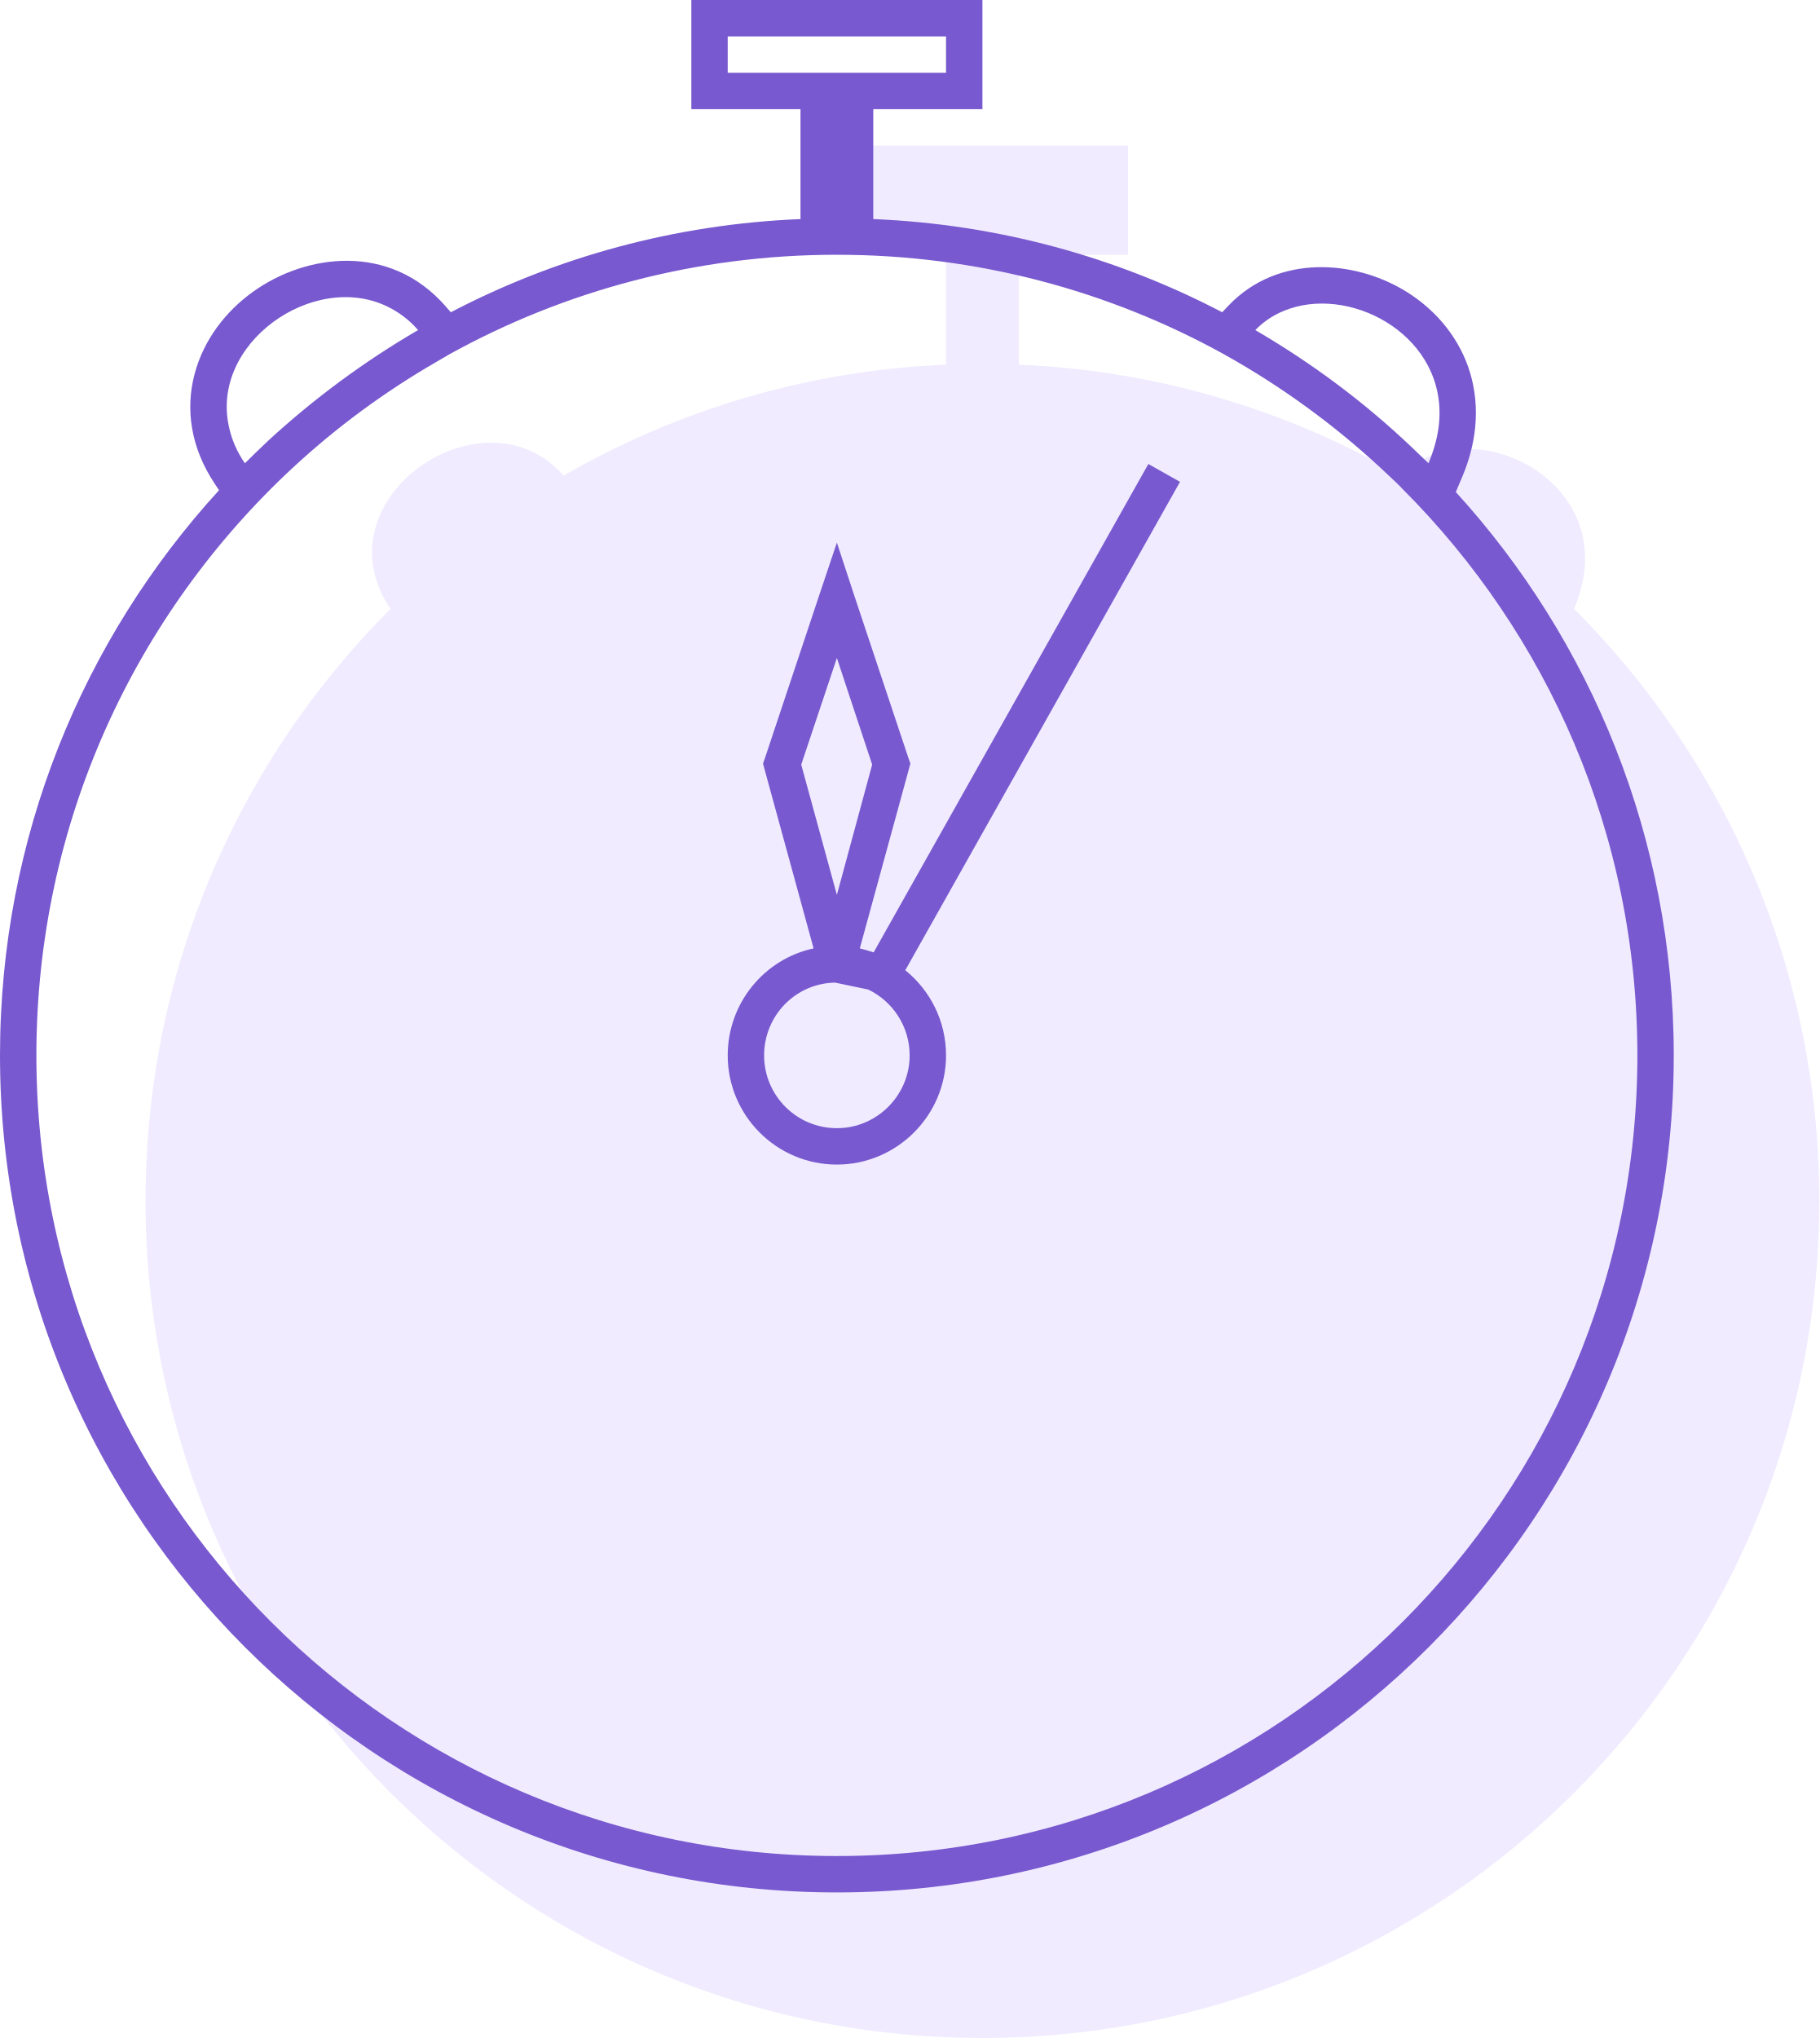
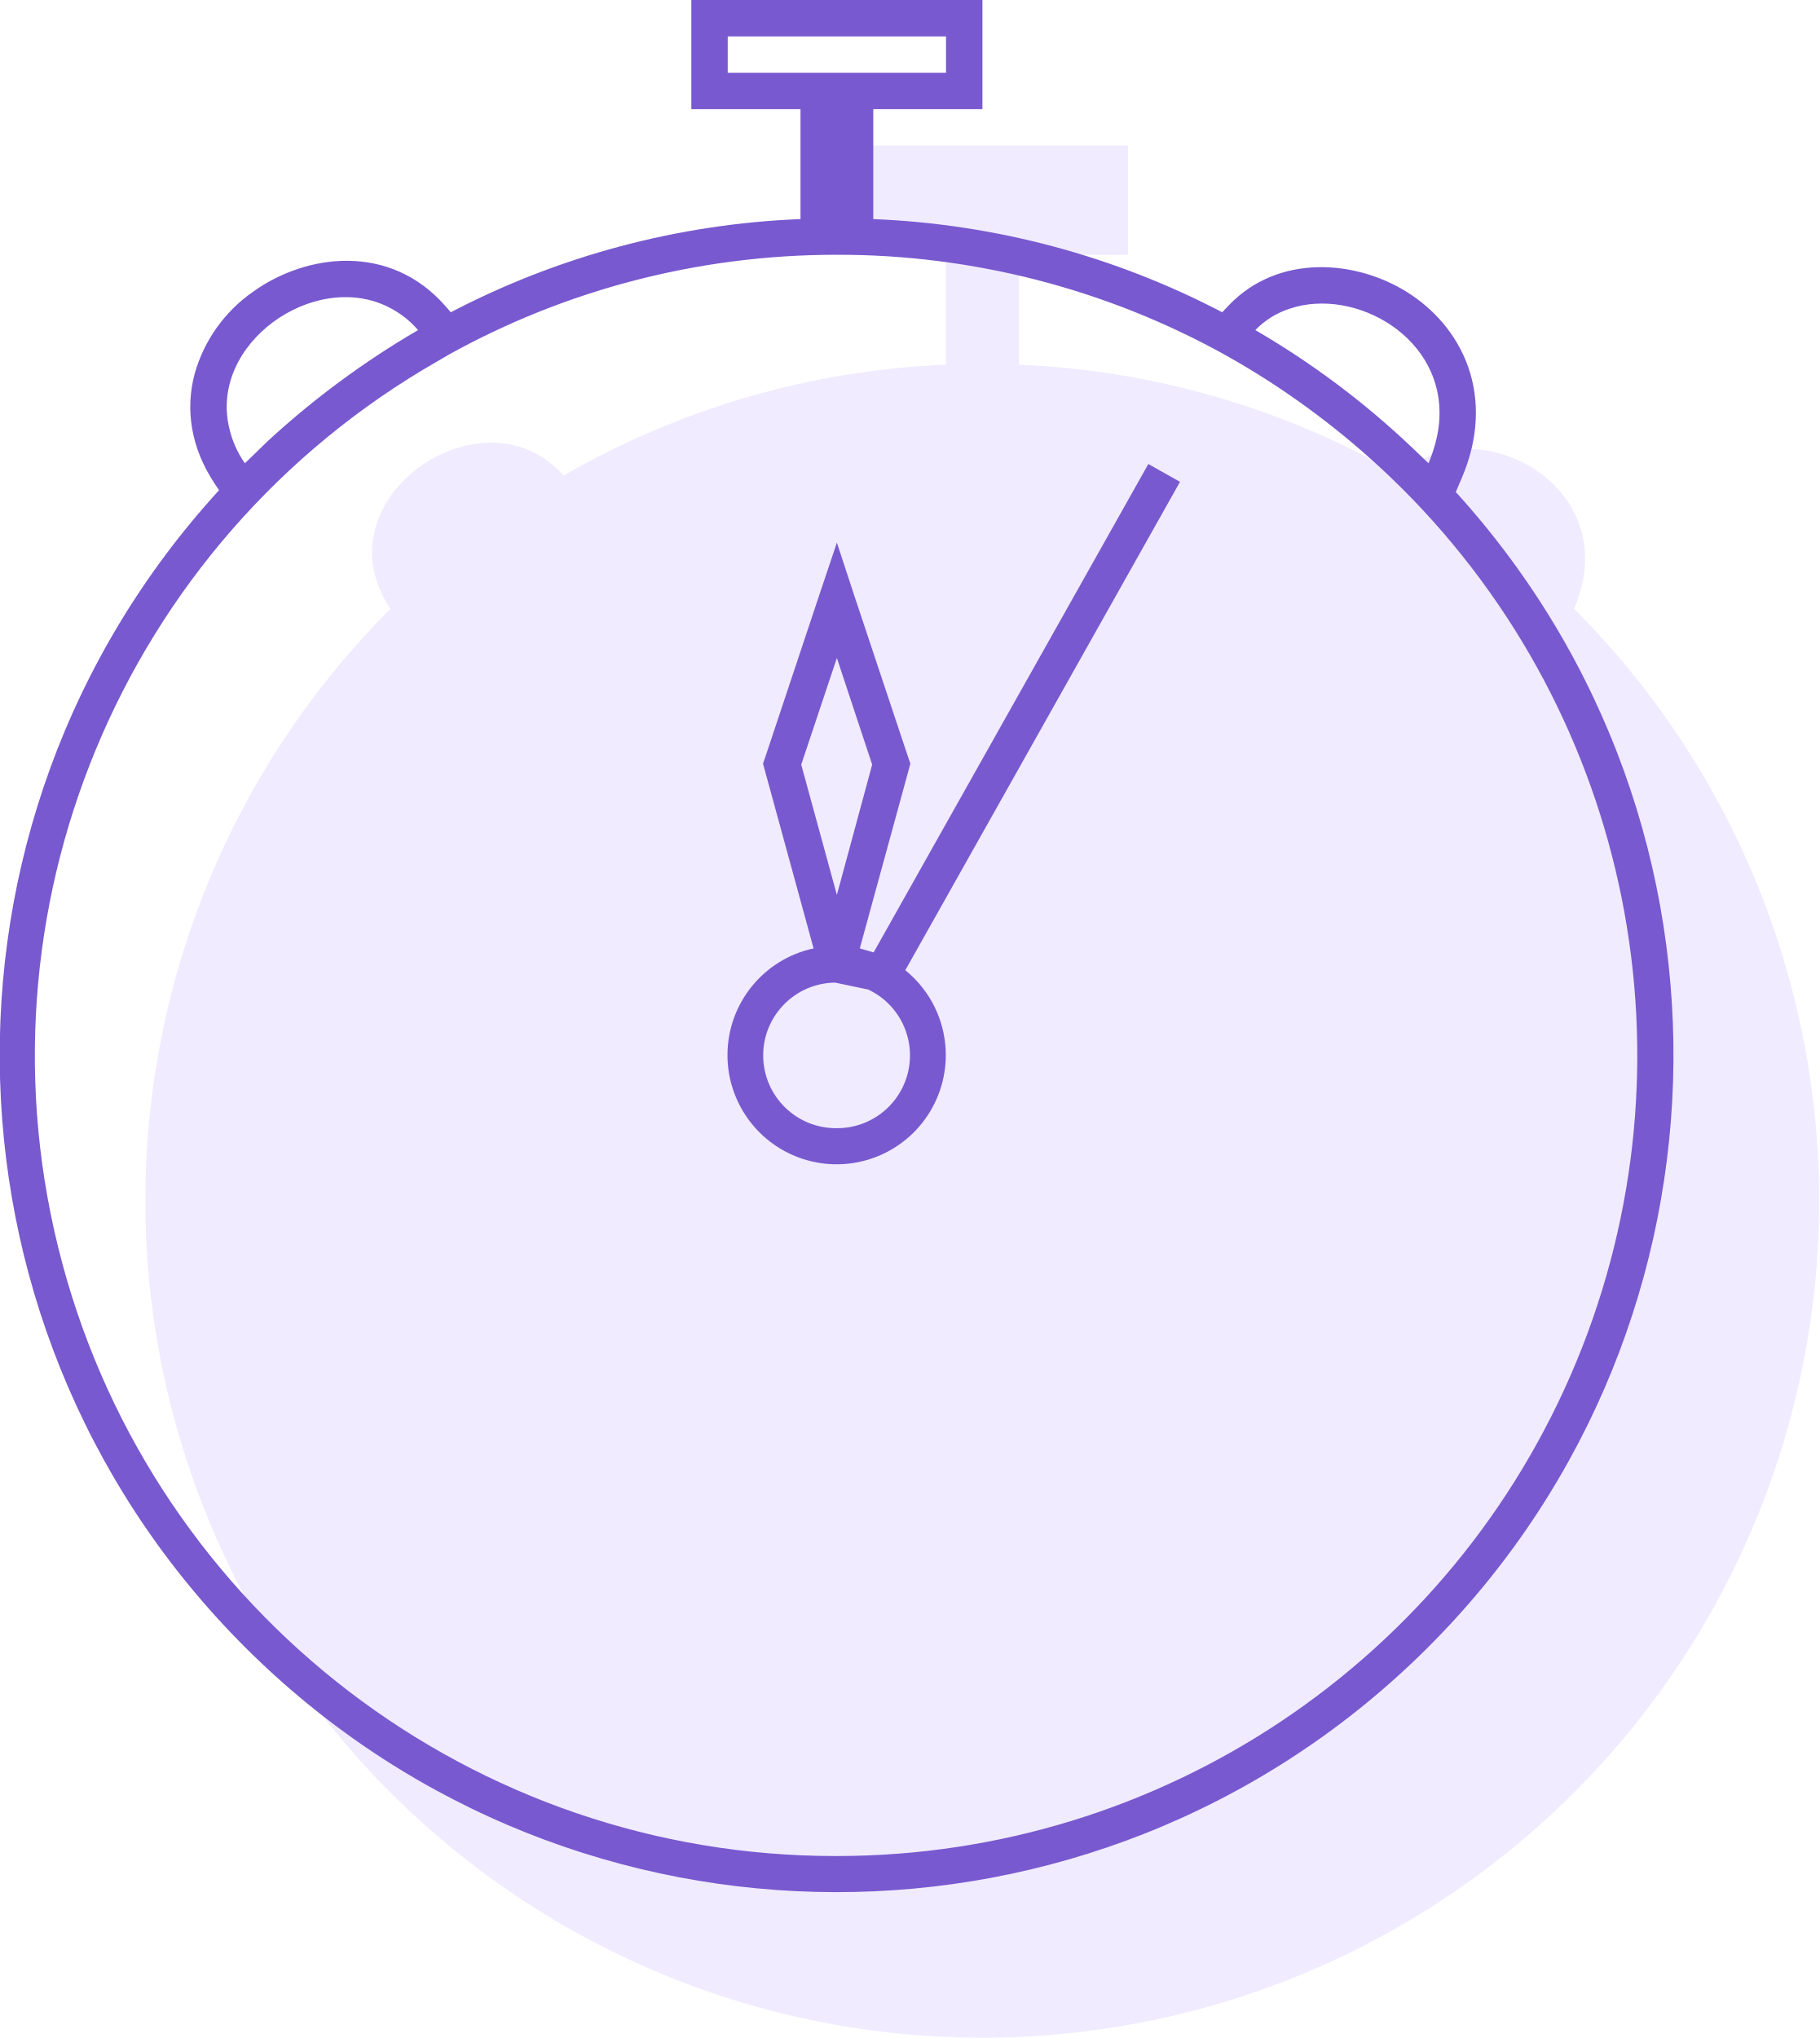
- <svg xmlns="http://www.w3.org/2000/svg" width="50" height="56" viewBox="0 0 50 56" fill="none">
-   <defs />
-   <path id="Union" d="M23 4L31 4L31 7L28 7L28 10.02C31.81 10.18 35.38 11.27 38.5 13.07C40.35 11.14 44.75 13.24 43.26 16.73C43.23 16.7 43.19 16.67 43.16 16.63C47.38 20.8 50 26.59 50 33C50 45.7 39.7 56 27 56C14.29 56 4 45.7 4 33C4 26.32 6.83 20.32 11.37 16.12C11.15 16.32 10.94 16.52 10.73 16.73C8.7 13.7 13.31 10.58 15.49 13.07C18.61 11.27 22.18 10.18 26 10.02L26 7L23 7L23 4Z" fill="#F0EBFF" fill-opacity="1" fill-rule="evenodd" />
-   <path id="Union" d="M26 1L20 1L20 2L22 2L24 2L26 2L26 1ZM24 3L26 3L27 3L27 2L27 1L27 0L26 0L20 0L19 0L19 1L19 2L19 3L20 3L22 3L22 6.02C18.54 6.16 15.28 7.07 12.39 8.58L12.25 8.42C10.71 6.65 8.39 6.98 6.95 8.02C6.21 8.55 5.6 9.33 5.35 10.27C5.09 11.24 5.24 12.3 5.9 13.29L6.02 13.47C2.28 17.56 0 23.01 0 29C0 41.7 10.29 52 23 52C35.7 52 46 41.7 46 29C46 23.04 43.73 17.6 40.01 13.52L40.18 13.12C40.64 12.04 40.67 11 40.35 10.08C40.03 9.18 39.4 8.48 38.66 8.02C37.25 7.14 35.13 6.97 33.77 8.39L33.59 8.58C30.7 7.07 27.44 6.16 24 6.02L24 3ZM23 7C19.14 7 15.51 7.99 12.36 9.73L12 9.94C10.58 10.76 9.26 11.73 8.06 12.84C3.72 16.86 1 22.61 1 29C1 41.15 10.84 51 23 51C35.15 51 45 41.15 45 29C45 22.92 42.53 17.42 38.55 13.44C38.43 13.31 38.3 13.19 38.17 13.07C36.91 11.87 35.51 10.82 34 9.94L33.63 9.73C30.48 7.99 26.85 7 23 7ZM11.49 9.07C10.01 9.93 8.62 10.96 7.37 12.11C7.15 12.32 6.94 12.52 6.73 12.73C6.51 12.41 6.37 12.08 6.3 11.76C5.75 9.44 8.61 7.44 10.64 8.42C10.95 8.57 11.24 8.78 11.49 9.07ZM34.5 9.07C36.06 9.98 37.51 11.06 38.81 12.3C38.96 12.44 39.11 12.59 39.26 12.73C39.42 12.34 39.52 11.97 39.55 11.62C39.76 9.28 37.24 7.88 35.45 8.48C35.09 8.6 34.77 8.79 34.5 9.07ZM23 31C24.1 31 25 30.1 25 29C25 28.2 24.53 27.51 23.86 27.19L22.95 27C21.86 27.02 21 27.91 21 29C21 30.1 21.89 31 23 31ZM22.36 26.06L21.01 21.13L20.97 20.98L21.02 20.84L22.52 16.34L23 14.91L23.47 16.34L24.97 20.84L25.02 20.98L24.98 21.13L23.63 26.06C23.76 26.09 23.89 26.13 24.01 26.17L31.56 12.75L32.43 13.24L24.88 26.66C25.56 27.21 26 28.05 26 29C26 30.65 24.65 32 23 32C21.34 32 20 30.65 20 29C20 27.56 21.01 26.35 22.36 26.06ZM22.02 21.01L23 24.59L23.97 21.01L23 18.08L22.02 21.01Z" fill="#7859CF" fill-opacity="1" fill-rule="evenodd" />
+ <svg xmlns="http://www.w3.org/2000/svg" viewBox="0 0 50 56" fill="none">
+   <path d="M23 4h8v3h-3v3.02c3.81.16 7.38 1.25 10.5 3.05 1.85-1.93 6.25.17 4.76 3.66l-.1-.1a23 23 0 1 1-32.43.1c-2.03-3.03 2.58-6.15 4.76-3.66a22.88 22.88 0 0 1 10.51-3.05v-3.02h-3v-3Z" fill="#F0EBFF" fill-rule="evenodd" />
+   <path d="M26 1h-6v1h6v-1Zm-2 2h3v-3h-8v3h3v3.02a22.69 22.69 0 0 0-9.61 2.56l-.14-.16c-1.54-1.77-3.86-1.44-5.3-.4a4.1 4.1 0 0 0-1.6 2.25c-.26.97-.11 2.03.55 3.02l.12.18a23 23 0 1 0 33.99.05l.17-.4c.46-1.08.49-2.12.17-3.04-.32-.9-.95-1.6-1.69-2.06-1.41-.88-3.53-1.05-4.89.37l-.18.19a22.68 22.68 0 0 0-9.59-2.56v-3.02Zm-1 4c-3.86 0-7.49.99-10.64 2.73l-.36.21a21.99 21.99 0 0 0 11 41.06 22 22 0 0 0 15.55-37.56l-.38-.37a22.4 22.4 0 0 0-4.17-3.13l-.37-.21a21.94 21.94 0 0 0-10.63-2.73Zm-11.51 2.07a23.7 23.7 0 0 0-4.12 3.04l-.64.62a2.76 2.76 0 0 1-.43-.97c-.55-2.32 2.31-4.32 4.34-3.34.31.15.6.36.85.65Zm23.01 0a23.1 23.1 0 0 1 4.31 3.23l.45.43c.16-.39.26-.76.29-1.11.21-2.34-2.31-3.74-4.1-3.14a2.3 2.3 0 0 0-.95.59Zm-11.5 21.93a2 2 0 0 0 .86-3.81l-.91-.19a2 2 0 0 0 .05 4Zm-.64-4.94-1.35-4.93-.04-.15.05-.14 1.5-4.5.48-1.43.47 1.43 1.5 4.5.05.14-.04.15-1.35 4.93.38.11 7.55-13.42.87.49-7.55 13.42a3 3 0 1 1-2.52-.6Zm-.34-5.05.98 3.58.97-3.58-.97-2.93-.98 2.93Z" fill="#7859CF" fill-rule="evenodd" />
</svg>
